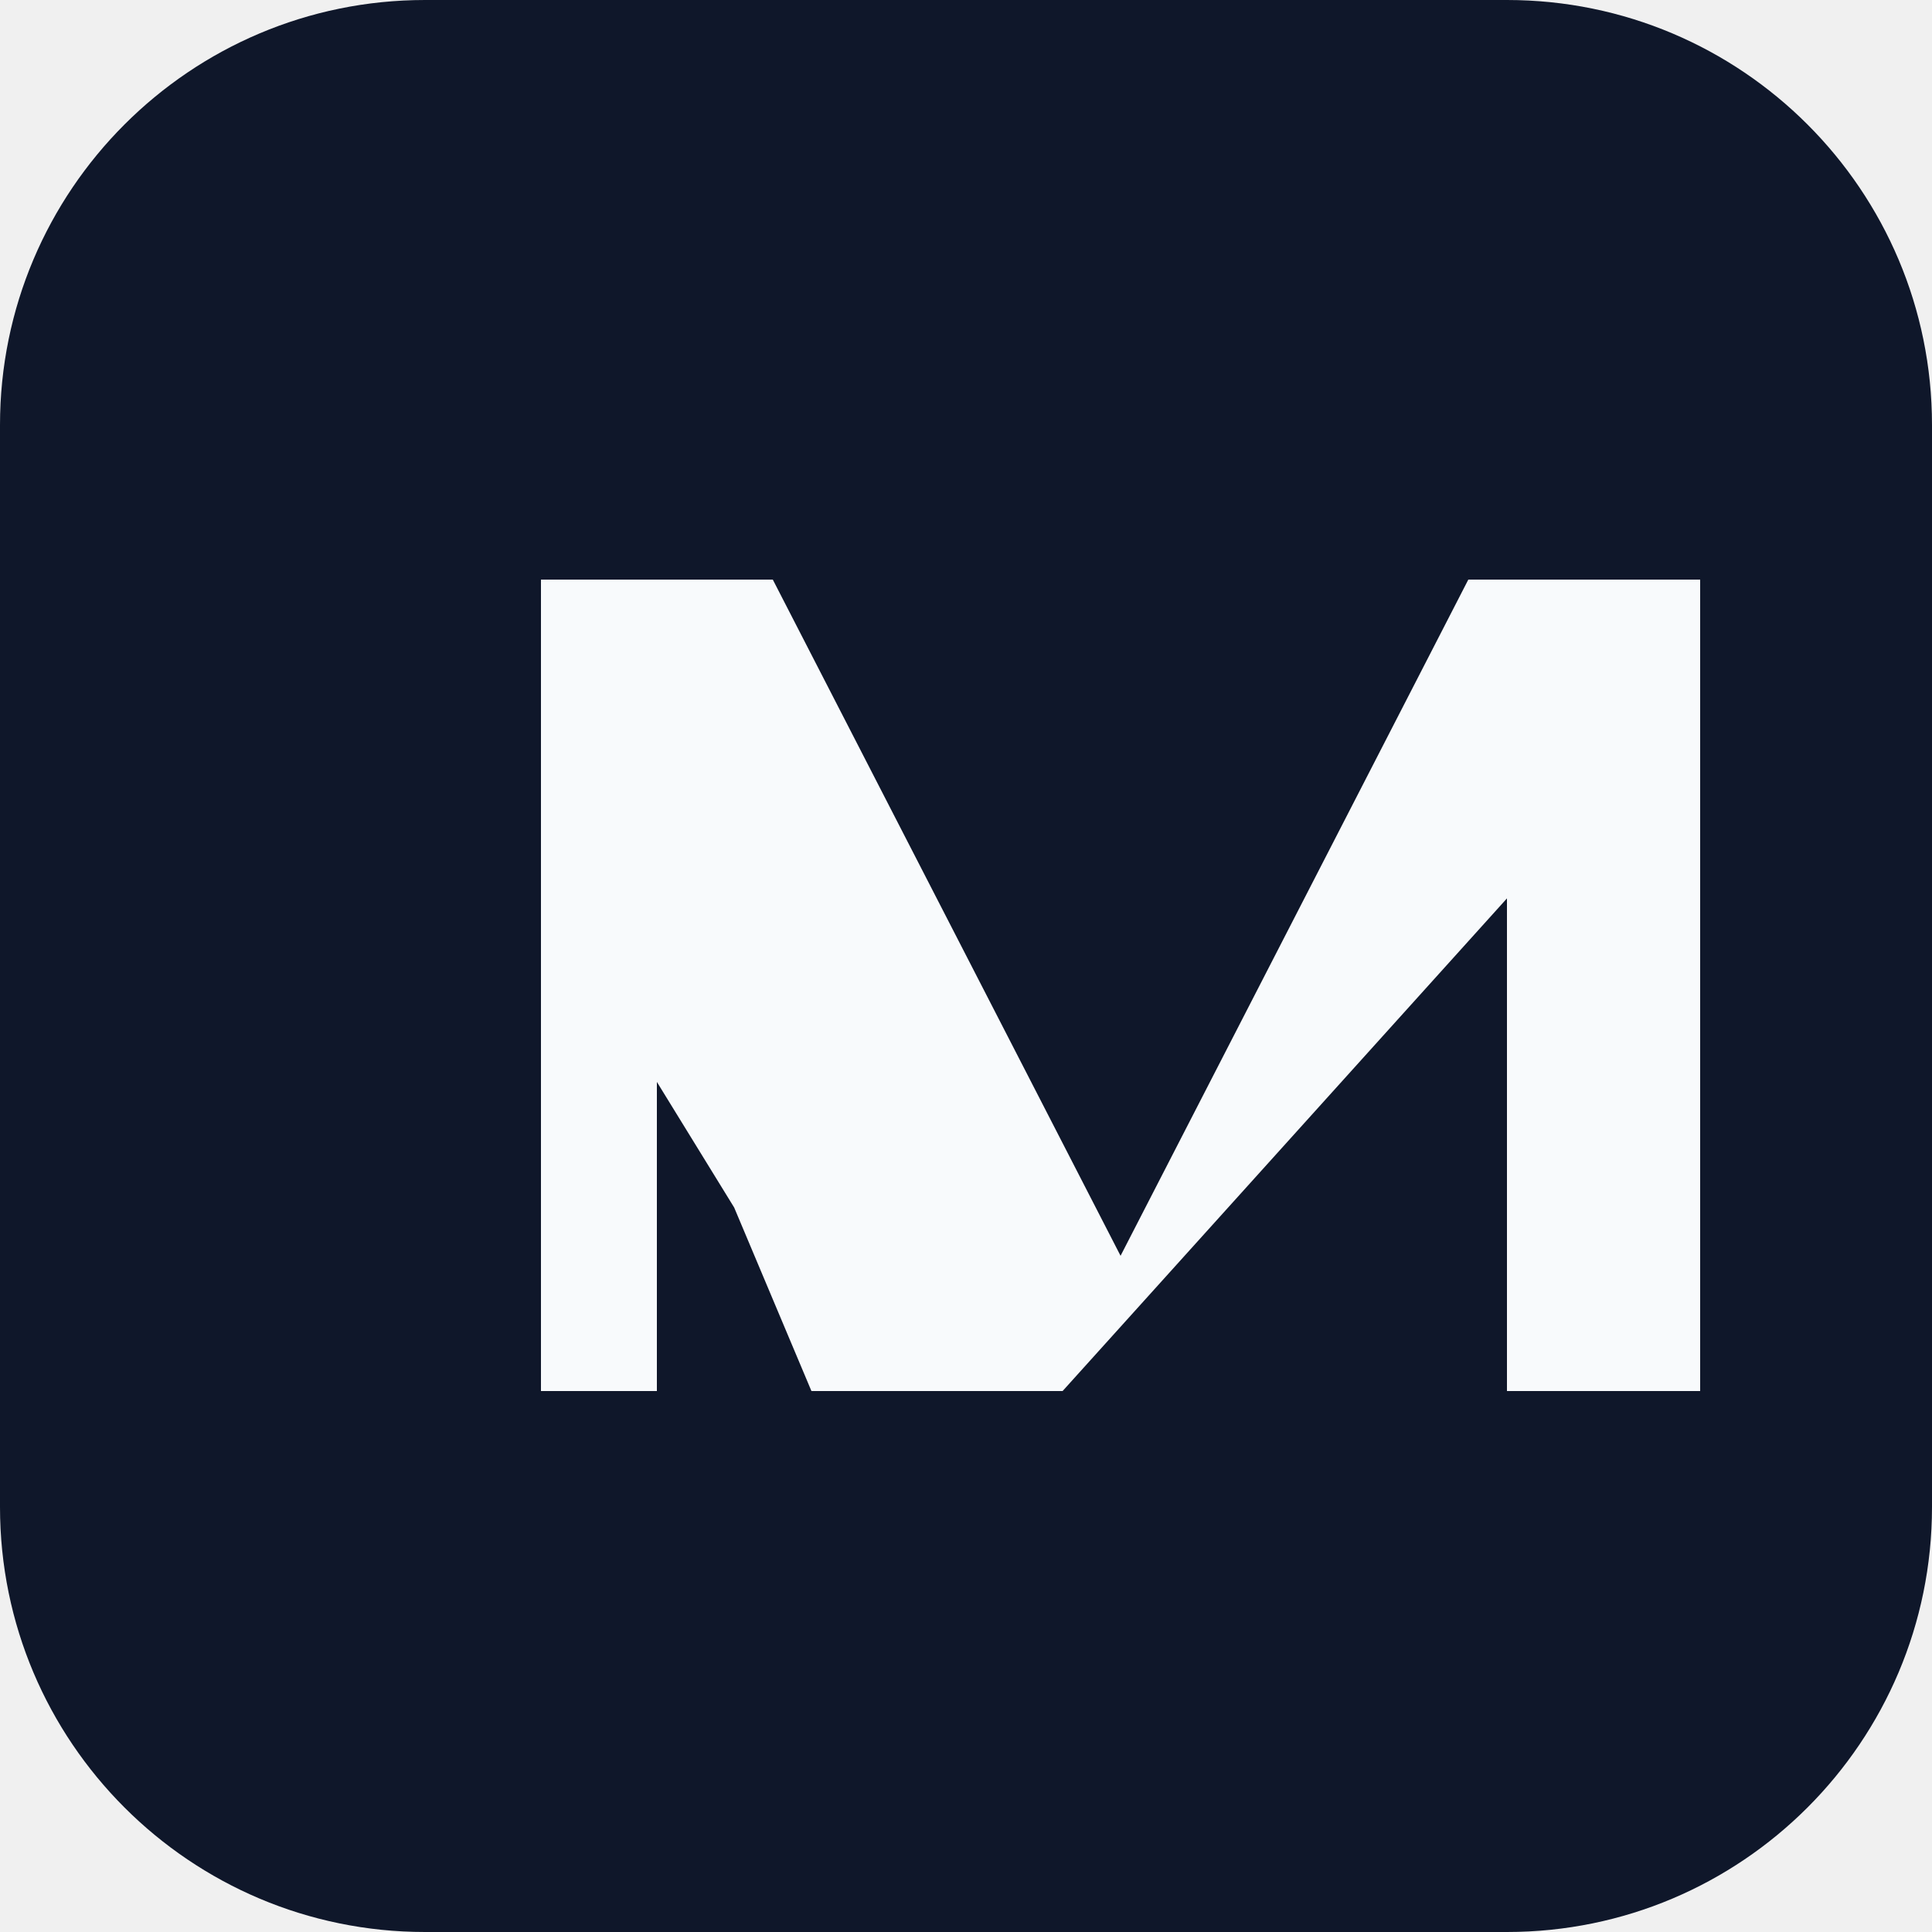
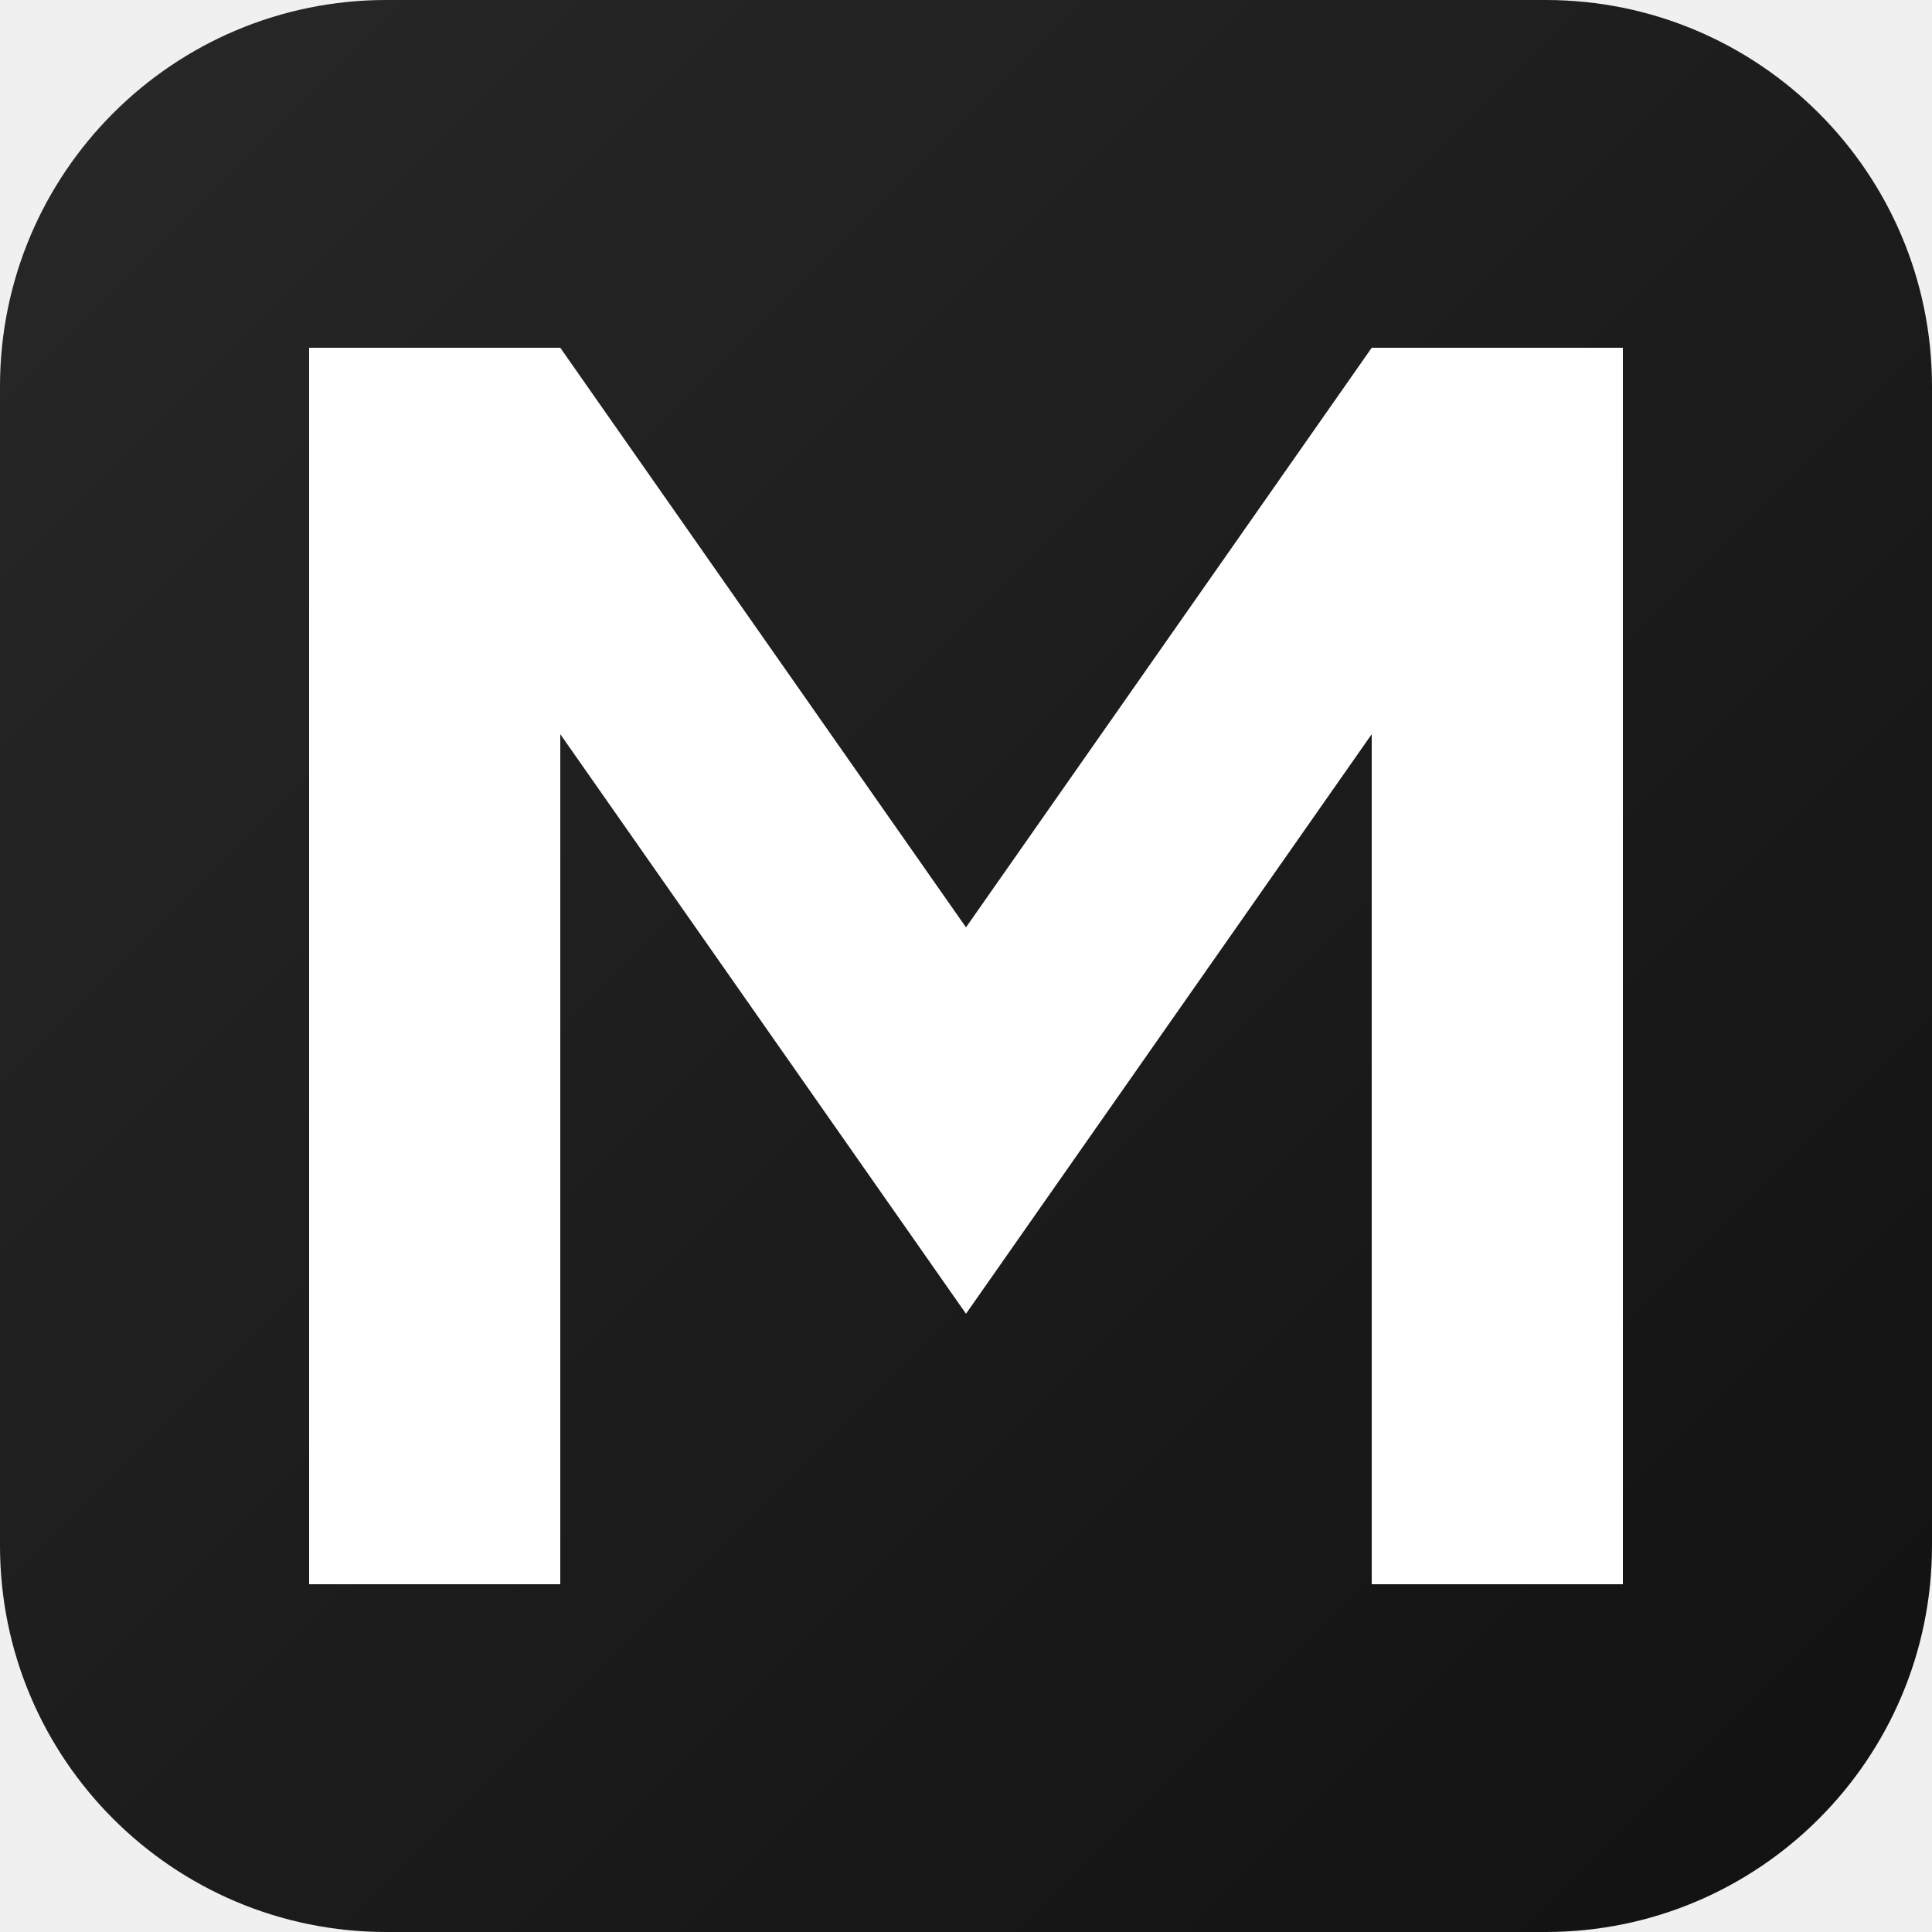
<svg xmlns="http://www.w3.org/2000/svg" viewBox="0 0 100 100" role="img" aria-label="Moonis Ahmed logo">
-   <rect width="100" height="100" rx="22" fill="#0f172a" />
-   <path d="M28 72V30h12l18 35 18-35h12v42h-10V46.5L55 72H42L38 62.5 34 56V72H28Z" fill="#f8fafc" />
+   <defs>
+     <linearGradient id="bg" x1="0" y1="0" x2="1" y2="1">
+       <stop offset="0%" stop-color="#282828" />
+       <stop offset="100%" stop-color="#111111" />
+     </linearGradient>
+   </defs>
+   <rect width="100" height="100" rx="20" fill="url(#bg)" />
+   <path d="M16,82 V18 H29 L50,48 L71,18 H84 V82 H71 V38 L50,68 L29,38 V82 Z" fill="#ffffff" />
</svg>
